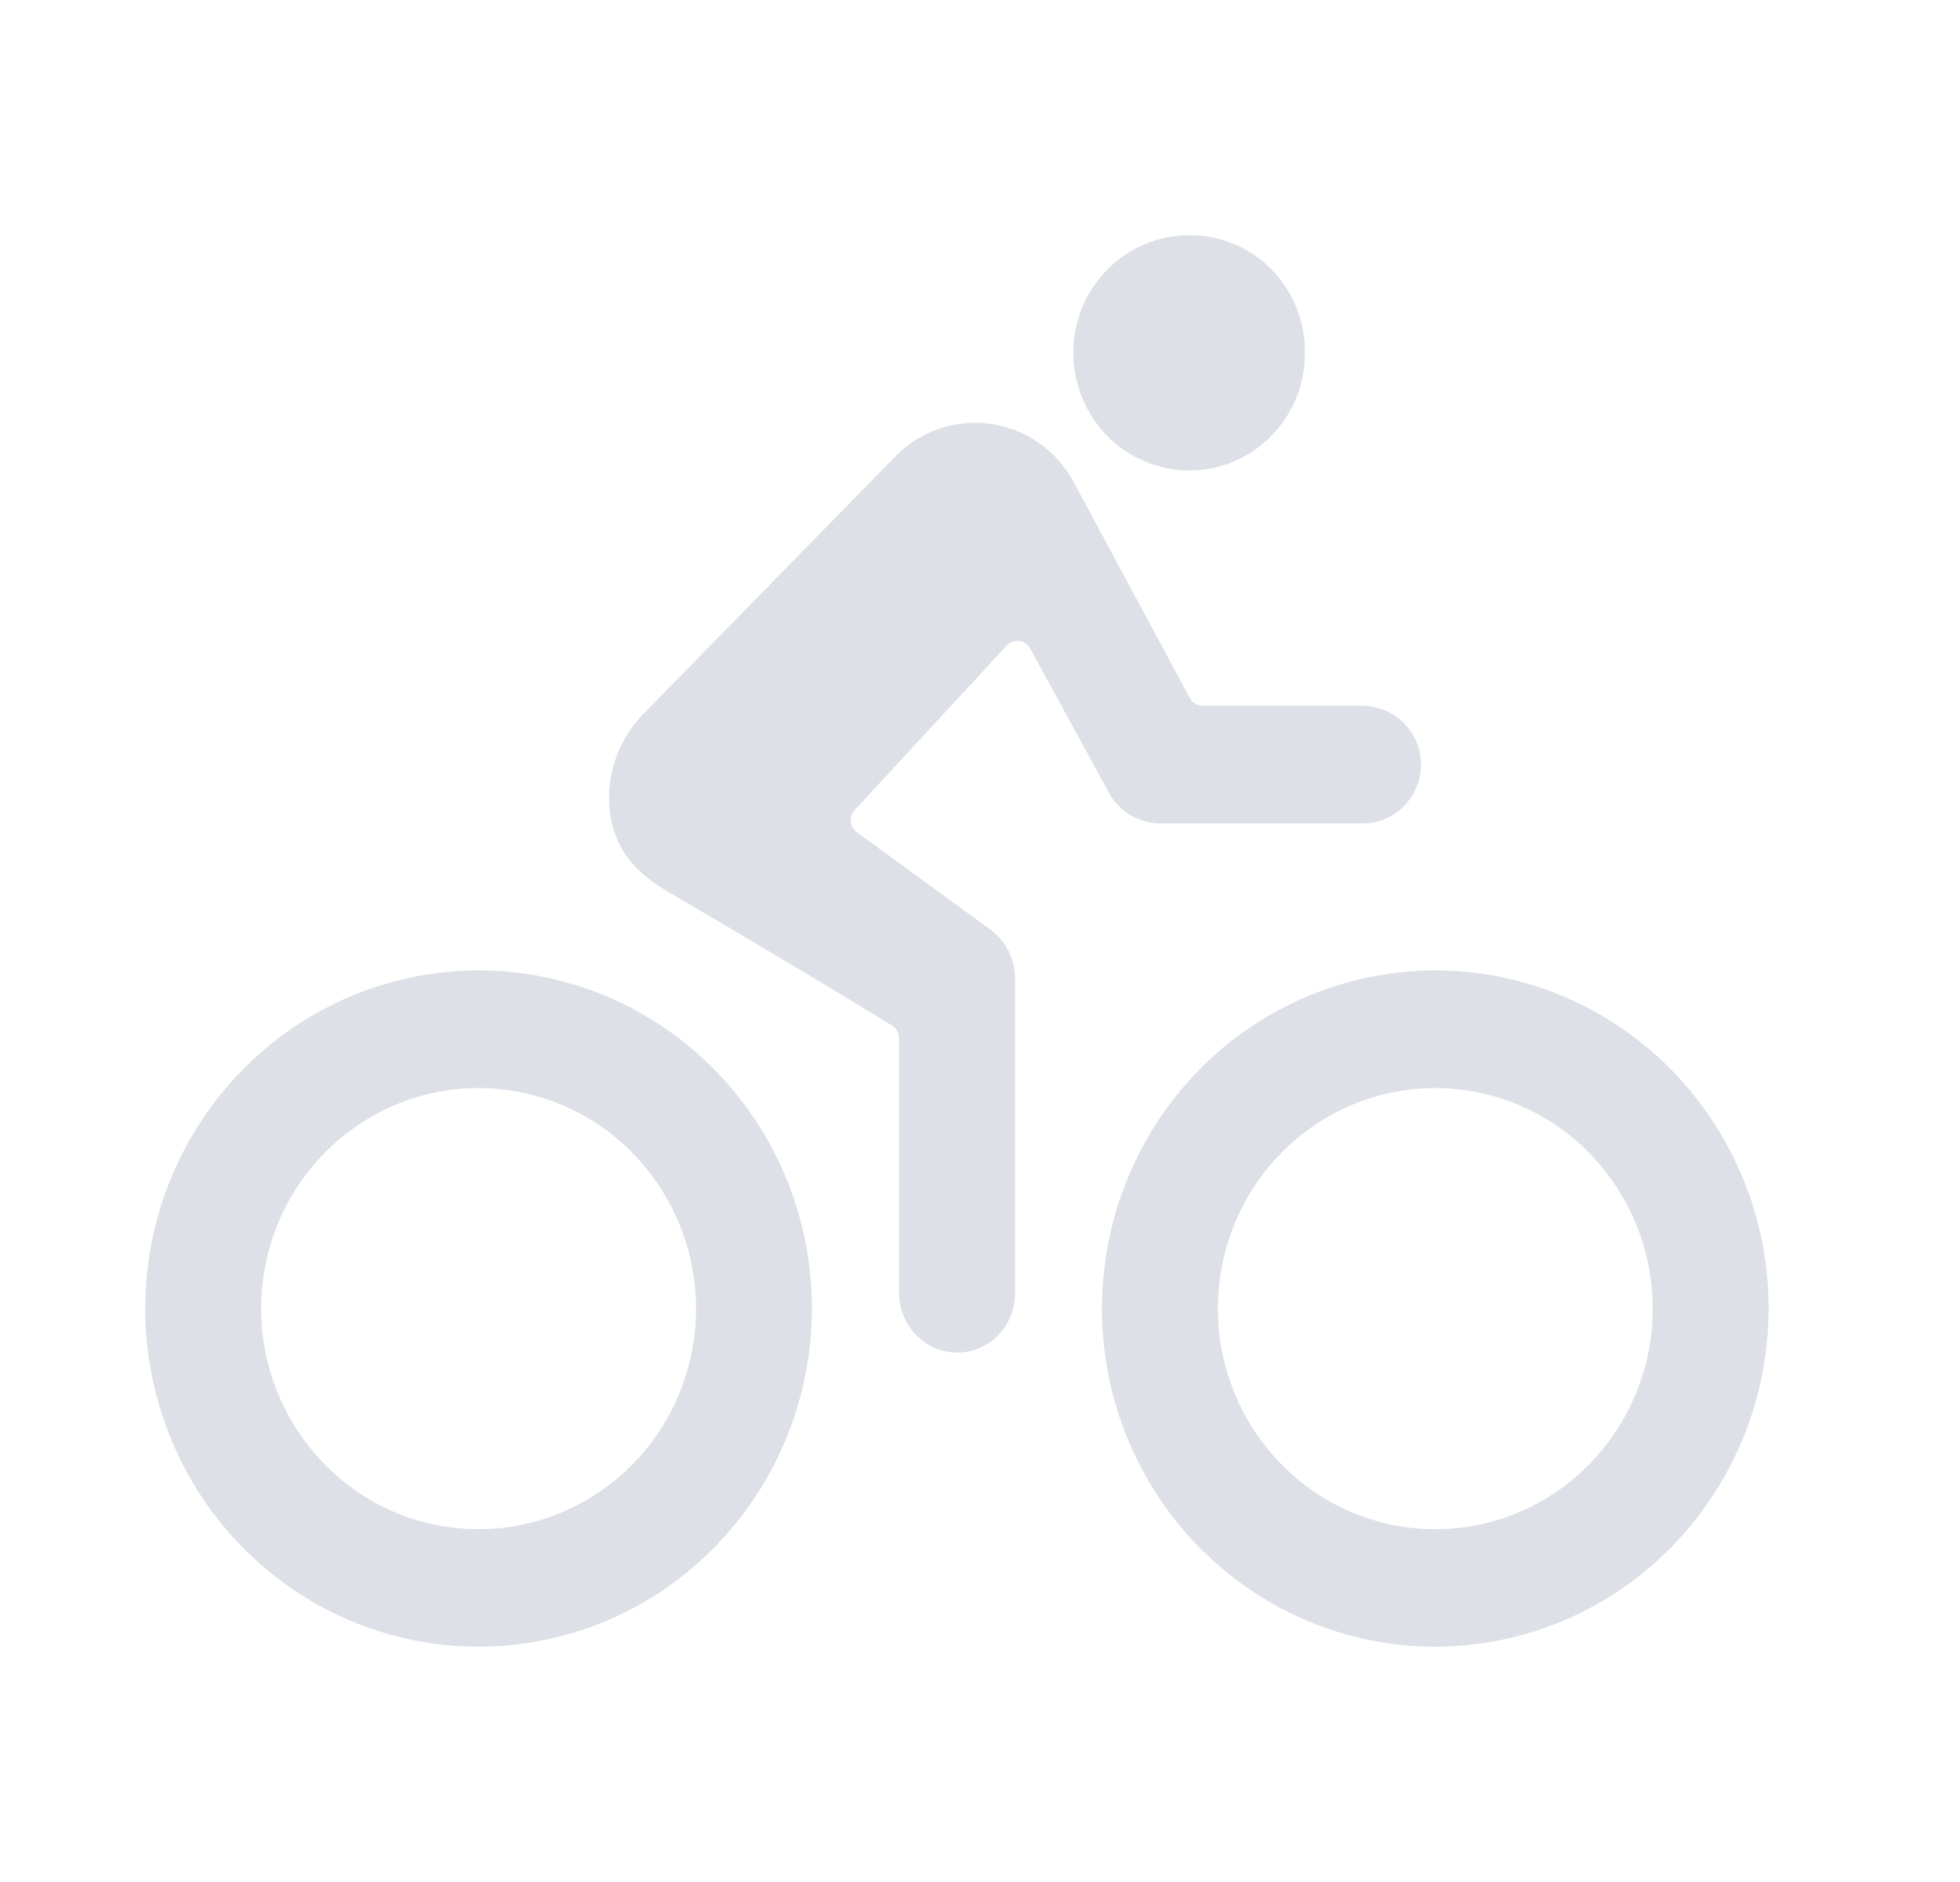
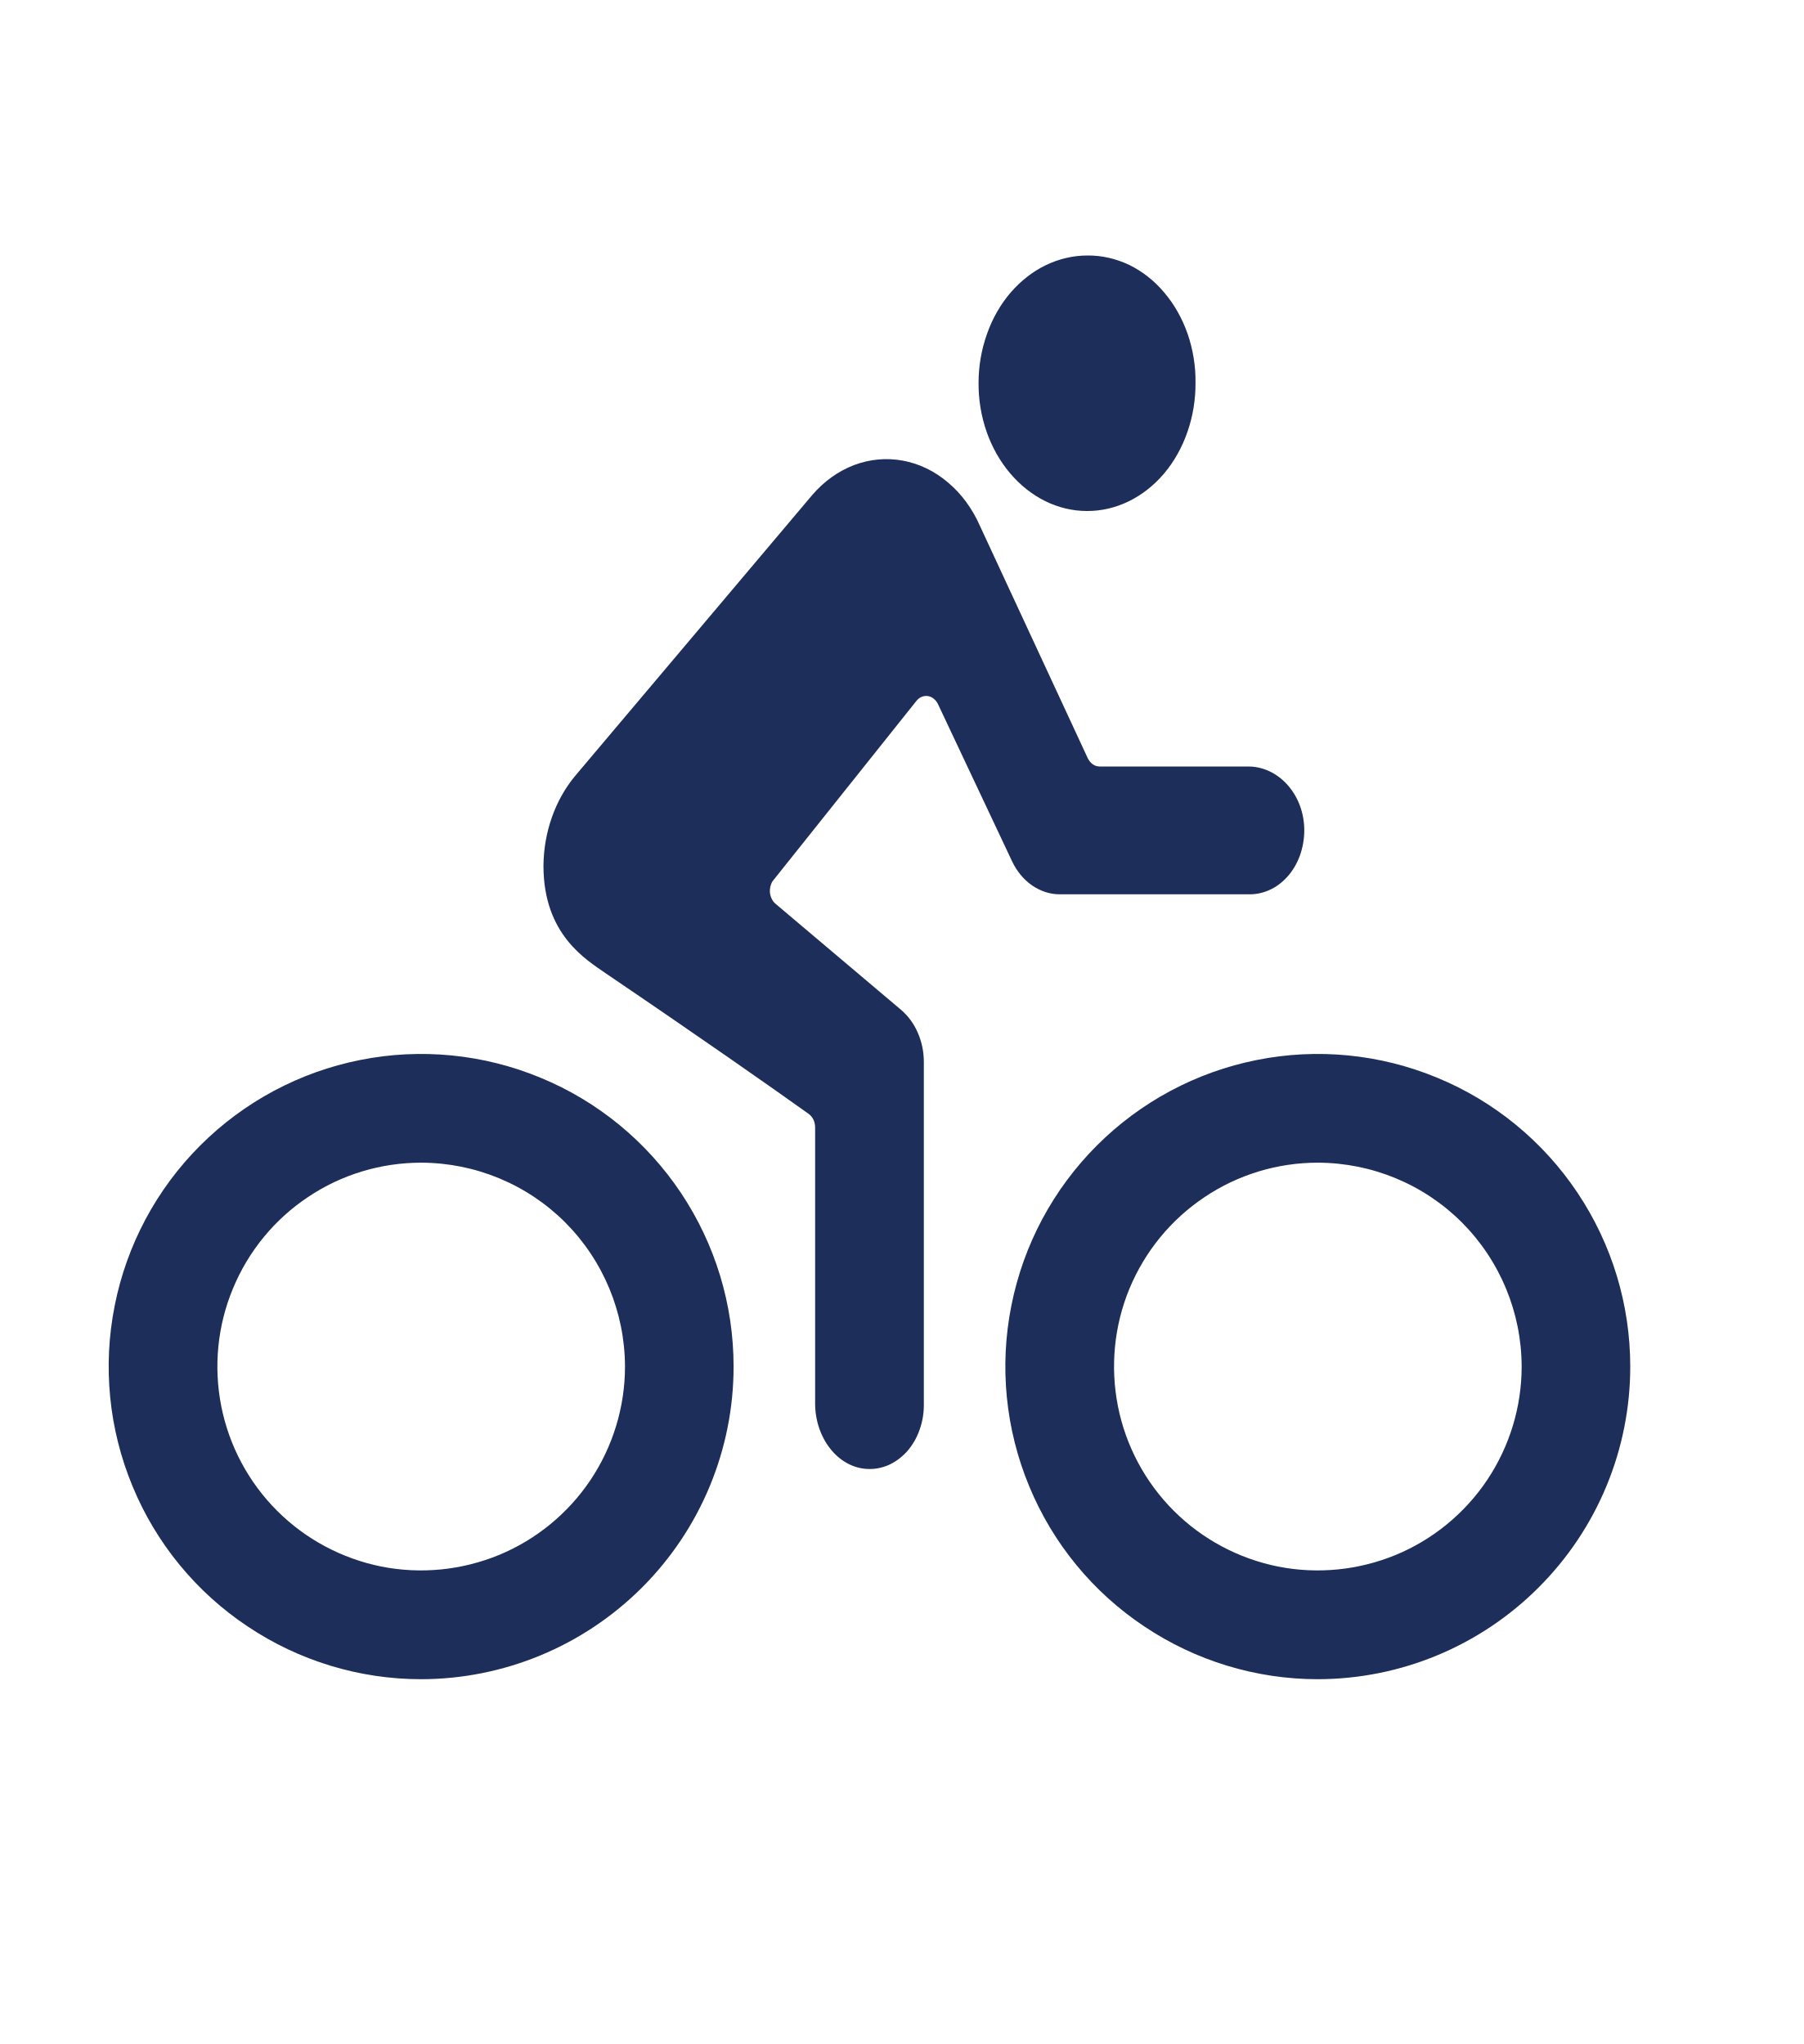
- <svg xmlns="http://www.w3.org/2000/svg" width="25" height="24" viewBox="0 0 25 24" fill="none">
-   <path opacity=".15" d="M18.308 21a4.21 4.21 0 0 1-2.363-.727 4.3 4.3 0 0 1-1.566-1.935 4.368 4.368 0 0 1-.242-2.492 4.332 4.332 0 0 1 1.163-2.208 4.235 4.235 0 0 1 2.178-1.18 4.198 4.198 0 0 1 2.457.245c.777.327 1.441.88 1.908 1.589a4.356 4.356 0 0 1-.53 5.443A4.227 4.227 0 0 1 18.308 21Zm0-7.125c-.549 0-1.085.165-1.541.474a2.804 2.804 0 0 0-1.022 1.262 2.85 2.85 0 0 0-.158 1.625c.107.546.372 1.047.76 1.44a2.738 2.738 0 0 0 3.023.61c.506-.213.939-.573 1.243-1.036a2.84 2.84 0 0 0-.345-3.55 2.758 2.758 0 0 0-1.96-.825ZM6.105 21a4.21 4.21 0 0 1-2.363-.727 4.3 4.3 0 0 1-1.566-1.935 4.369 4.369 0 0 1-.242-2.492 4.331 4.331 0 0 1 1.164-2.208 4.235 4.235 0 0 1 2.177-1.18 4.198 4.198 0 0 1 2.457.245c.777.327 1.441.88 1.908 1.589a4.356 4.356 0 0 1-.53 5.443A4.227 4.227 0 0 1 6.105 21Zm0-7.125c-.549 0-1.085.165-1.541.474a2.804 2.804 0 0 0-1.022 1.262 2.85 2.85 0 0 0-.158 1.625c.107.546.372 1.047.76 1.44a2.738 2.738 0 0 0 3.022.61c.507-.213.94-.573 1.245-1.036a2.84 2.84 0 0 0-.346-3.55 2.758 2.758 0 0 0-1.96-.825ZM15.164 6a1.456 1.456 0 0 0 1.05-.44 1.497 1.497 0 0 0 .43-1.065 1.5 1.5 0 0 0-.426-1.06A1.457 1.457 0 0 0 15.174 3a1.461 1.461 0 0 0-1.048.436 1.501 1.501 0 0 0-.436 1.06 1.518 1.518 0 0 0 .43 1.061A1.478 1.478 0 0 0 15.164 6Z" fill="#1D2E5B" />
-   <path opacity=".15" d="M17.362 9H15.34a.183.183 0 0 1-.163-.097L13.71 6.176a1.447 1.447 0 0 0-.435-.511 1.422 1.422 0 0 0-1.847.148l-3.23 3.3c-.27.28-.425.656-.43 1.05 0 .815.583 1.106.856 1.27 1.317.77 2.245 1.332 2.754 1.645a.186.186 0 0 1 .088.16v3.24c0 .404.307.75.704.77a.732.732 0 0 0 .546-.206.75.75 0 0 0 .23-.542v-4.031a.759.759 0 0 0-.308-.61l-1.71-1.247a.187.187 0 0 1-.077-.134.19.19 0 0 1 .05-.147l1.941-2.1a.184.184 0 0 1 .239-.027.186.186 0 0 1 .058.064l1.008 1.846a.745.745 0 0 0 .647.386h2.59a.73.73 0 0 0 .535-.232A.751.751 0 0 0 17.362 9Z" fill="#1D2E5B" />
+ <svg xmlns="http://www.w3.org/2000/svg" width="15" height="17" viewBox="0 0 15 17" fill="none">
+   <path d="M10.958 13.966C10.444 13.966 9.942 13.813 9.515 13.527C9.087 13.242 8.754 12.836 8.558 12.361C8.361 11.886 8.309 11.363 8.41 10.858C8.51 10.354 8.757 9.891 9.121 9.527C9.484 9.164 9.947 8.916 10.451 8.816C10.955 8.715 11.478 8.767 11.952 8.964C12.427 9.16 12.833 9.494 13.118 9.921C13.404 10.349 13.556 10.851 13.556 11.366C13.556 12.055 13.282 12.716 12.794 13.203C12.307 13.691 11.647 13.965 10.958 13.966V13.966ZM10.958 9.67C10.623 9.67 10.295 9.769 10.017 9.956C9.738 10.142 9.521 10.407 9.392 10.717C9.264 11.027 9.231 11.367 9.296 11.696C9.361 12.025 9.523 12.328 9.76 12.565C9.997 12.802 10.299 12.963 10.627 13.029C10.956 13.094 11.297 13.06 11.607 12.932C11.916 12.804 12.181 12.586 12.367 12.308C12.553 12.029 12.653 11.701 12.653 11.366C12.652 10.916 12.473 10.485 12.156 10.167C11.838 9.849 11.407 9.671 10.958 9.67V9.67Z" fill="#1D2E5B" />
+   <path d="M3.502 13.966C2.988 13.966 2.486 13.813 2.059 13.527C1.631 13.242 1.298 12.836 1.102 12.361C0.905 11.886 0.853 11.363 0.954 10.858C1.054 10.354 1.301 9.891 1.665 9.527C2.028 9.164 2.491 8.916 2.995 8.816C3.499 8.715 4.022 8.767 4.496 8.964C4.971 9.16 5.377 9.494 5.662 9.921C5.948 10.349 6.1 10.851 6.1 11.366C6.1 12.055 5.826 12.716 5.339 13.203C4.851 13.691 4.191 13.965 3.502 13.966V13.966ZM3.502 9.67C3.167 9.67 2.839 9.769 2.561 9.956C2.282 10.142 2.065 10.407 1.937 10.717C1.808 11.027 1.775 11.367 1.84 11.696C1.905 12.025 2.067 12.328 2.304 12.565C2.541 12.802 2.843 12.963 3.171 13.029C3.5 13.094 3.841 13.06 4.151 12.932C4.46 12.804 4.725 12.586 4.911 12.308C5.097 12.029 5.197 11.701 5.197 11.366C5.196 10.916 5.017 10.485 4.7 10.167C4.382 9.849 3.951 9.671 3.502 9.67V9.67Z" fill="#1D2E5B" />
+   <path d="M9.038 4.25C9.157 4.251 9.275 4.223 9.385 4.17C9.495 4.116 9.595 4.038 9.679 3.939C9.763 3.84 9.829 3.722 9.874 3.592C9.919 3.463 9.942 3.324 9.941 3.184C9.943 3.045 9.92 2.907 9.876 2.778C9.831 2.649 9.765 2.532 9.681 2.433C9.598 2.334 9.498 2.256 9.389 2.203C9.279 2.151 9.162 2.124 9.043 2.125C8.925 2.125 8.807 2.152 8.697 2.205C8.587 2.258 8.488 2.336 8.403 2.434C8.319 2.532 8.252 2.649 8.207 2.778C8.161 2.907 8.137 3.045 8.137 3.184C8.136 3.324 8.159 3.462 8.204 3.591C8.249 3.72 8.316 3.838 8.399 3.936C8.483 4.035 8.582 4.114 8.692 4.168C8.801 4.222 8.919 4.25 9.038 4.25V4.25Z" fill="#1D2E5B" />
+   <path d="M10.38 6.375H9.145C9.124 6.375 9.104 6.369 9.087 6.357C9.07 6.344 9.055 6.327 9.045 6.306L8.149 4.375C8.086 4.231 7.995 4.107 7.883 4.013C7.772 3.918 7.643 3.856 7.507 3.831C7.371 3.806 7.232 3.819 7.102 3.868C6.971 3.918 6.852 4.003 6.754 4.117L4.781 6.455C4.616 6.654 4.522 6.92 4.519 7.199C4.519 7.776 4.875 7.982 5.041 8.098C5.846 8.644 6.413 9.042 6.724 9.264C6.74 9.276 6.754 9.292 6.764 9.312C6.773 9.332 6.778 9.354 6.778 9.377V11.672C6.778 11.958 6.965 12.203 7.208 12.217C7.269 12.221 7.33 12.21 7.388 12.185C7.445 12.16 7.497 12.121 7.542 12.072C7.586 12.022 7.621 11.963 7.645 11.896C7.669 11.831 7.682 11.759 7.682 11.688V8.832C7.682 8.748 7.665 8.665 7.632 8.59C7.6 8.515 7.552 8.45 7.494 8.4L6.449 7.517C6.436 7.506 6.425 7.492 6.417 7.475C6.409 7.459 6.404 7.441 6.402 7.422C6.401 7.403 6.403 7.384 6.408 7.366C6.413 7.348 6.421 7.331 6.433 7.318L7.619 5.831C7.631 5.815 7.646 5.804 7.663 5.796C7.679 5.789 7.697 5.787 7.715 5.789C7.733 5.792 7.75 5.799 7.764 5.811C7.779 5.823 7.791 5.838 7.8 5.857L8.416 7.164C8.455 7.247 8.513 7.316 8.582 7.364C8.652 7.412 8.731 7.438 8.812 7.438H10.393C10.454 7.438 10.515 7.423 10.571 7.395C10.628 7.367 10.678 7.325 10.721 7.273C10.763 7.221 10.796 7.159 10.817 7.092C10.838 7.024 10.848 6.953 10.845 6.881C10.833 6.595 10.624 6.375 10.38 6.375Z" fill="#1D2E5B" />
</svg>
